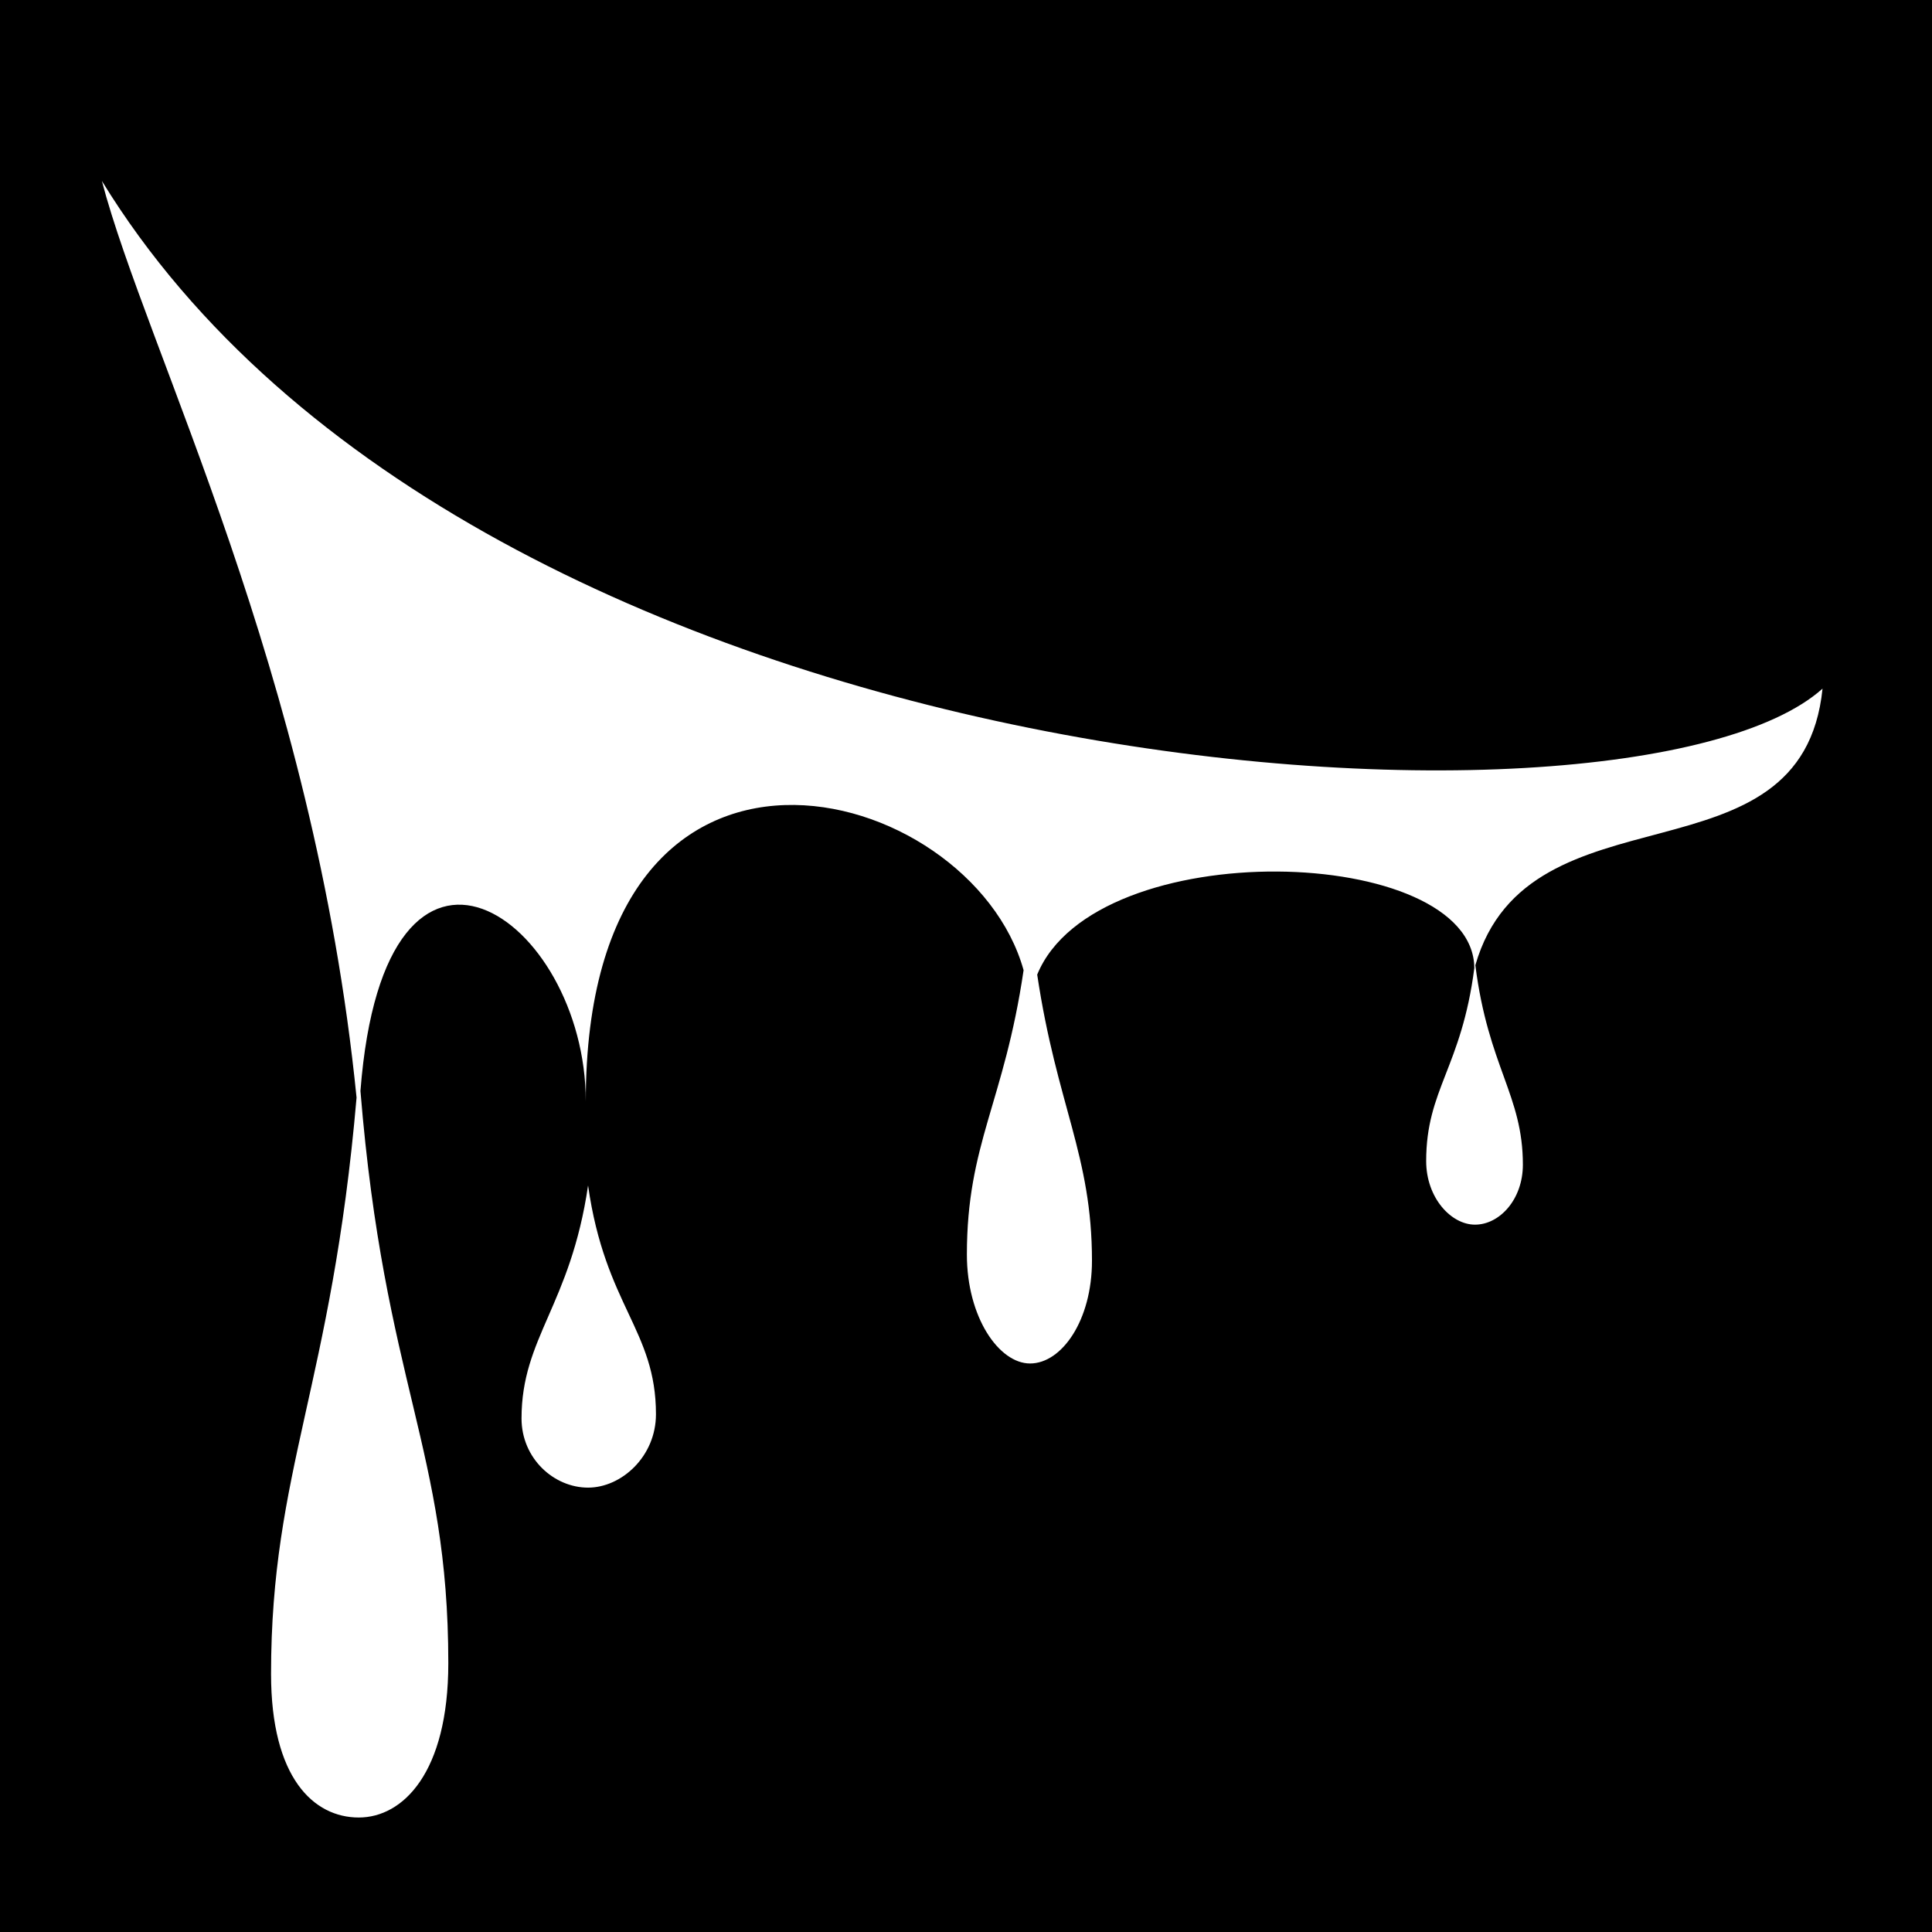
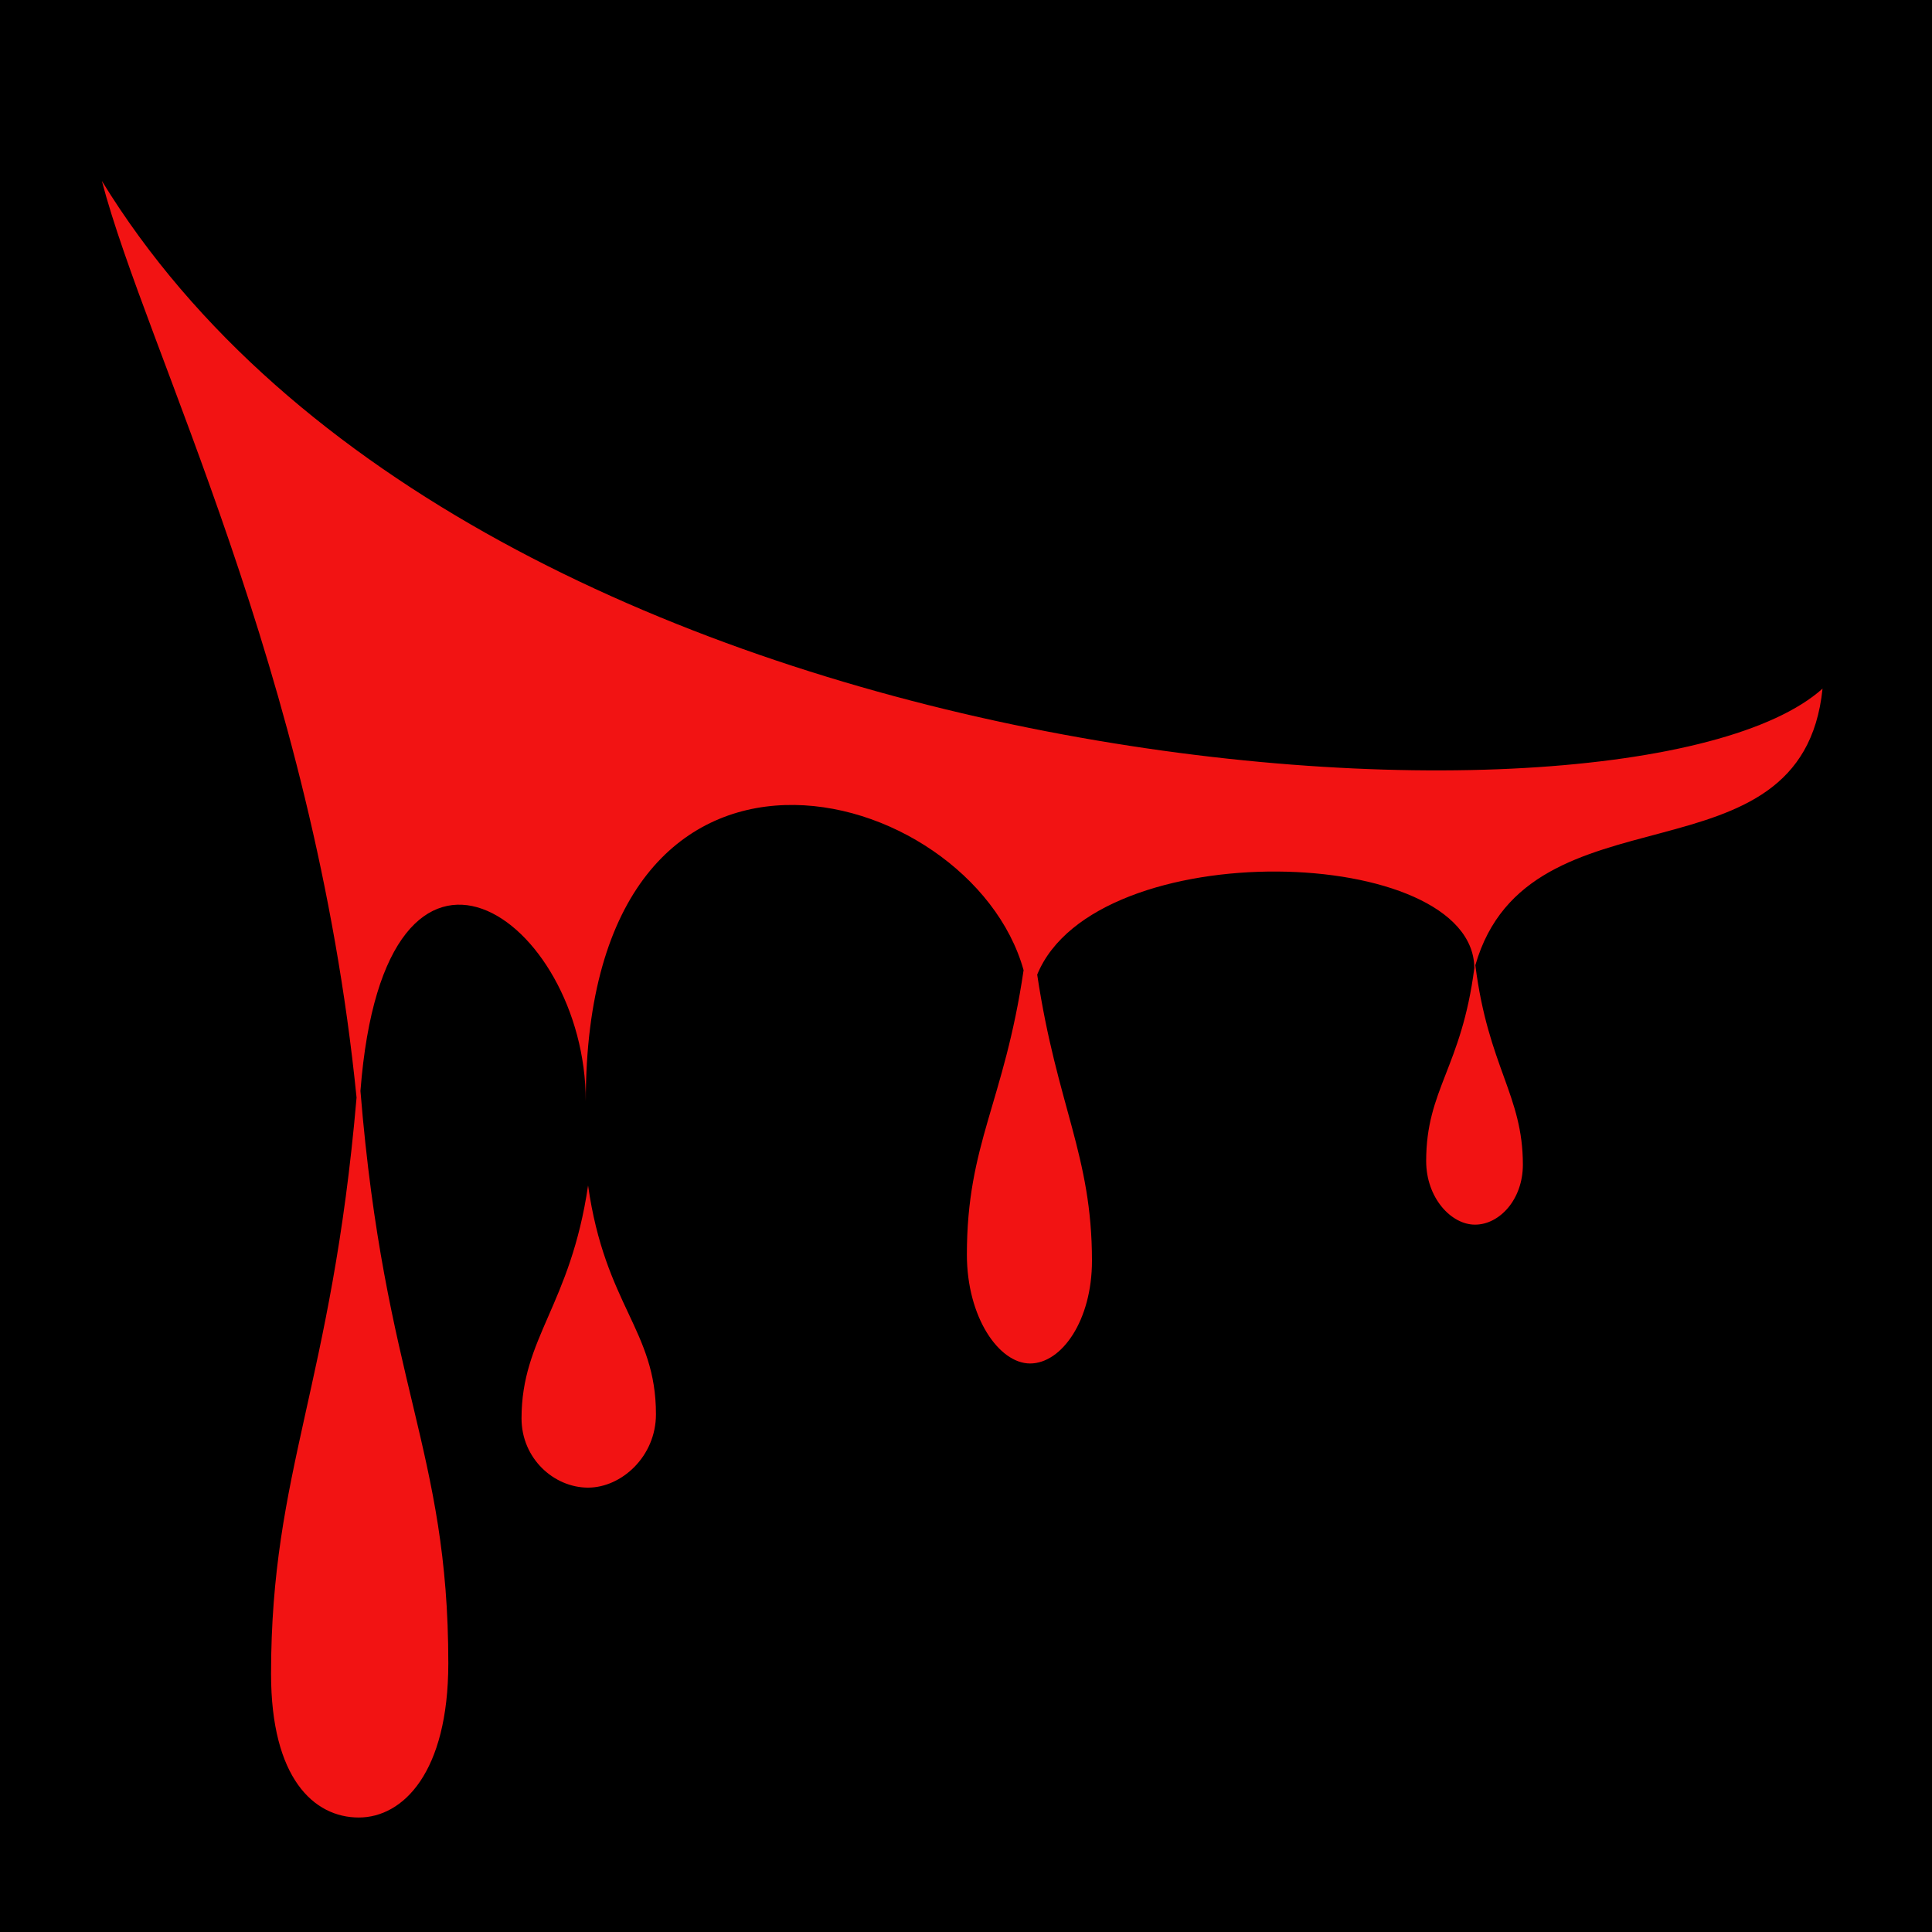
- <svg xmlns="http://www.w3.org/2000/svg" viewBox="0 0 512 512">
-   <path d="M0 0h512v512H0z" />
-   <path fill="#fff" d="M26.996 47.947c11.726 44.806 56.176 129.96 67.496 242.934-6.597 76.494-22.66 98.81-22.66 152.74 0 27.602 11.33 38.038 23.254 38.038 11.662 0 23.72-11.823 23.72-40.896 0-56.606-16.937-73.84-23.283-151.65 6.472-83.65 59.715-45.933 59.715 2.765 0-112.652 101.99-85.16 116.024-34.77-5.164 35.11-15.028 45.947-15.028 75.368 0 16.633 8.51 28.86 16.74 28.86 8.416 0 16.41-11.433 16.41-27.226 0-27.953-9.303-41.066-14.515-75.825 15.447-37.68 115.544-34.583 115.845-1.754-3.41 26.414-12.764 32.13-12.764 51.16 0 9.714 6.58 16.855 12.943 16.855 6.506 0 12.685-6.677 12.685-15.9 0-18.435-9.164-25.838-12.596-52.854 14.138-49.16 86.57-19.867 92.008-73.298-51.22 45.91-357.175 26.76-455.994-134.545zm128.85 266.22c-4.676 31.802-17.635 40.28-17.635 61.724 0 10.642 8.592 18.346 17.636 18.346 8.844 0 17.988-8.24 17.988-19.45 0-22.338-13.464-28.757-17.988-60.62z" />
+ <svg xmlns="http://www.w3.org/2000/svg" width="100%" height="100%" viewBox="0 0 512 512" version="1.1" xml:space="preserve" style="fill-rule:evenodd;clip-rule:evenodd;stroke-linejoin:round;stroke-miterlimit:2;">
+   <rect x="0" y="0" width="512" height="512" style="fill-rule:nonzero;" />
+   <path d="M26.996,47.947C38.722,92.753 83.172,177.907 94.492,290.881C87.895,367.375 71.832,389.691 71.832,443.621C71.832,471.223 83.162,481.659 95.086,481.659C106.748,481.659 118.806,469.836 118.806,440.763C118.806,384.157 101.869,366.923 95.523,289.113C101.995,205.463 155.238,243.18 155.238,291.878C155.238,179.226 257.228,206.718 271.262,257.108C266.098,292.218 256.234,303.055 256.234,332.476C256.234,349.109 264.744,361.336 272.974,361.336C281.39,361.336 289.384,349.903 289.384,334.11C289.384,306.157 280.081,293.044 274.869,258.285C290.316,220.605 390.413,223.702 390.714,256.531C387.304,282.945 377.95,288.661 377.95,307.691C377.95,317.405 384.53,324.546 390.893,324.546C397.399,324.546 403.578,317.869 403.578,308.646C403.578,290.211 394.414,282.808 390.982,255.792C405.12,206.632 477.552,235.925 482.99,182.494C431.77,228.404 125.815,209.254 26.996,47.949L26.996,47.947ZM155.846,314.167C151.17,345.969 138.211,354.447 138.211,375.891C138.211,386.533 146.803,394.237 155.847,394.237C164.691,394.237 173.835,385.997 173.835,374.787C173.835,352.449 160.371,346.03 155.847,314.167L155.846,314.167Z" style="fill:rgb(242,19,19);fill-rule:nonzero;" />
</svg>
